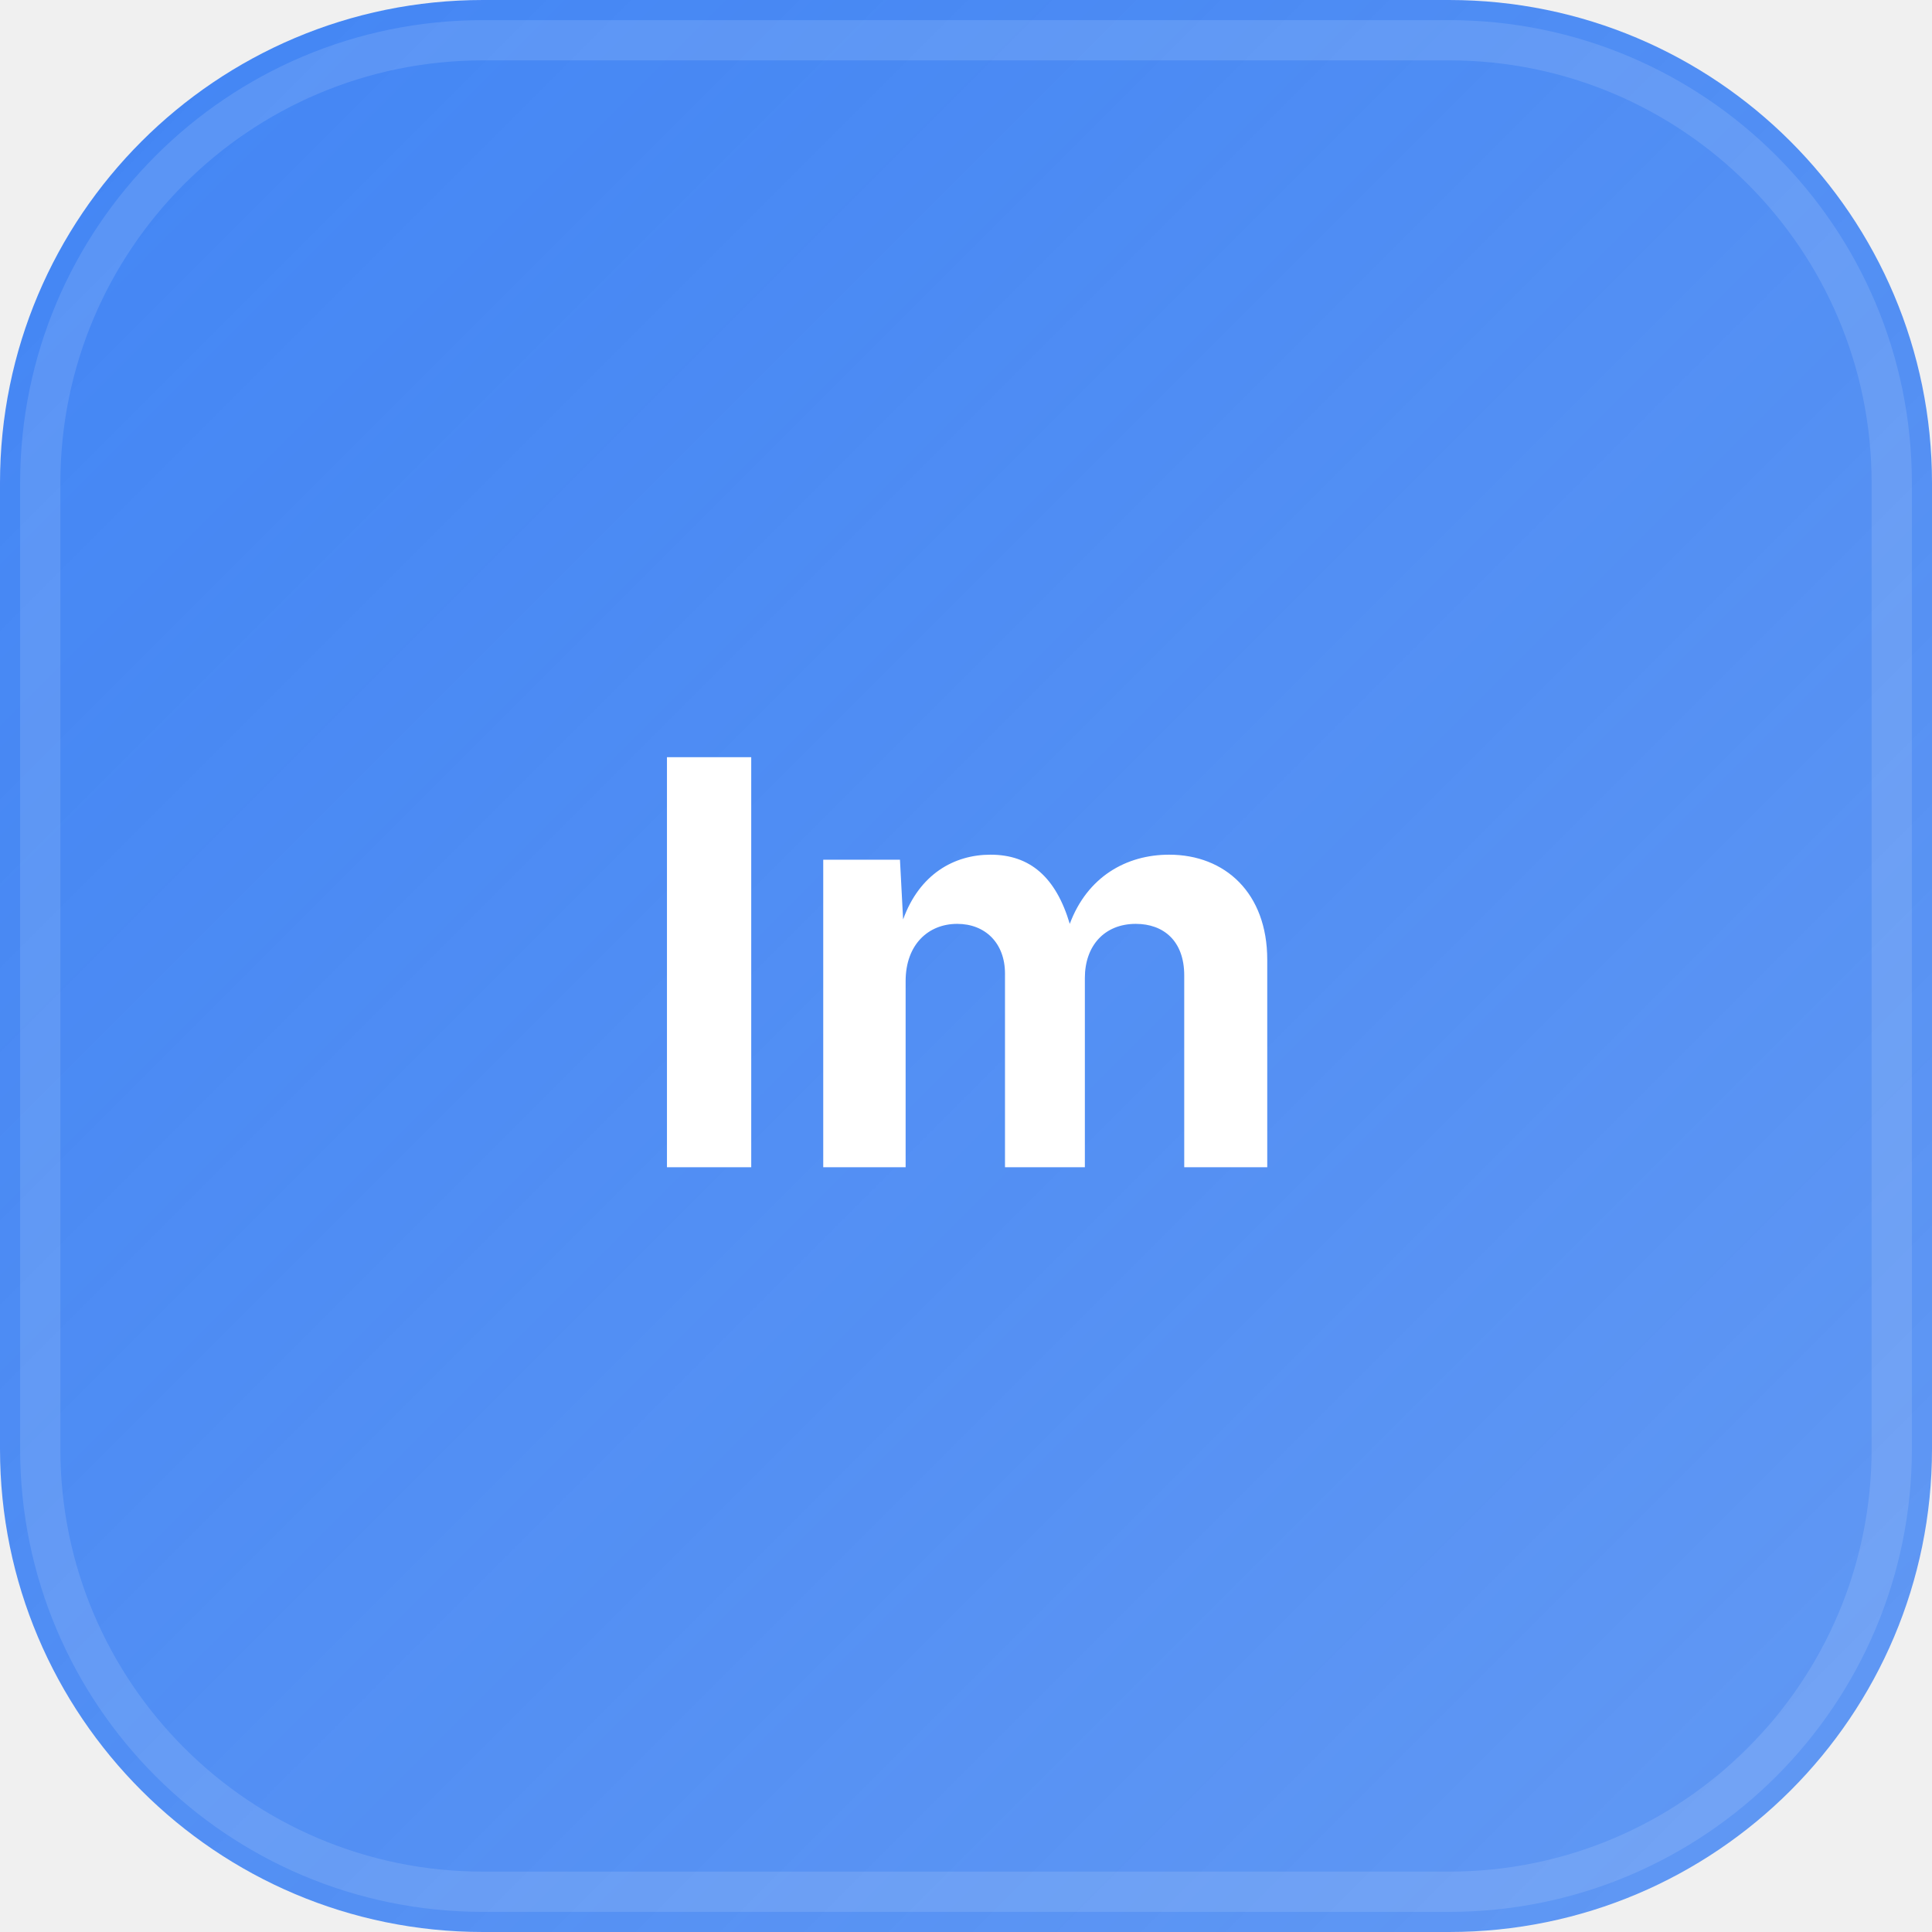
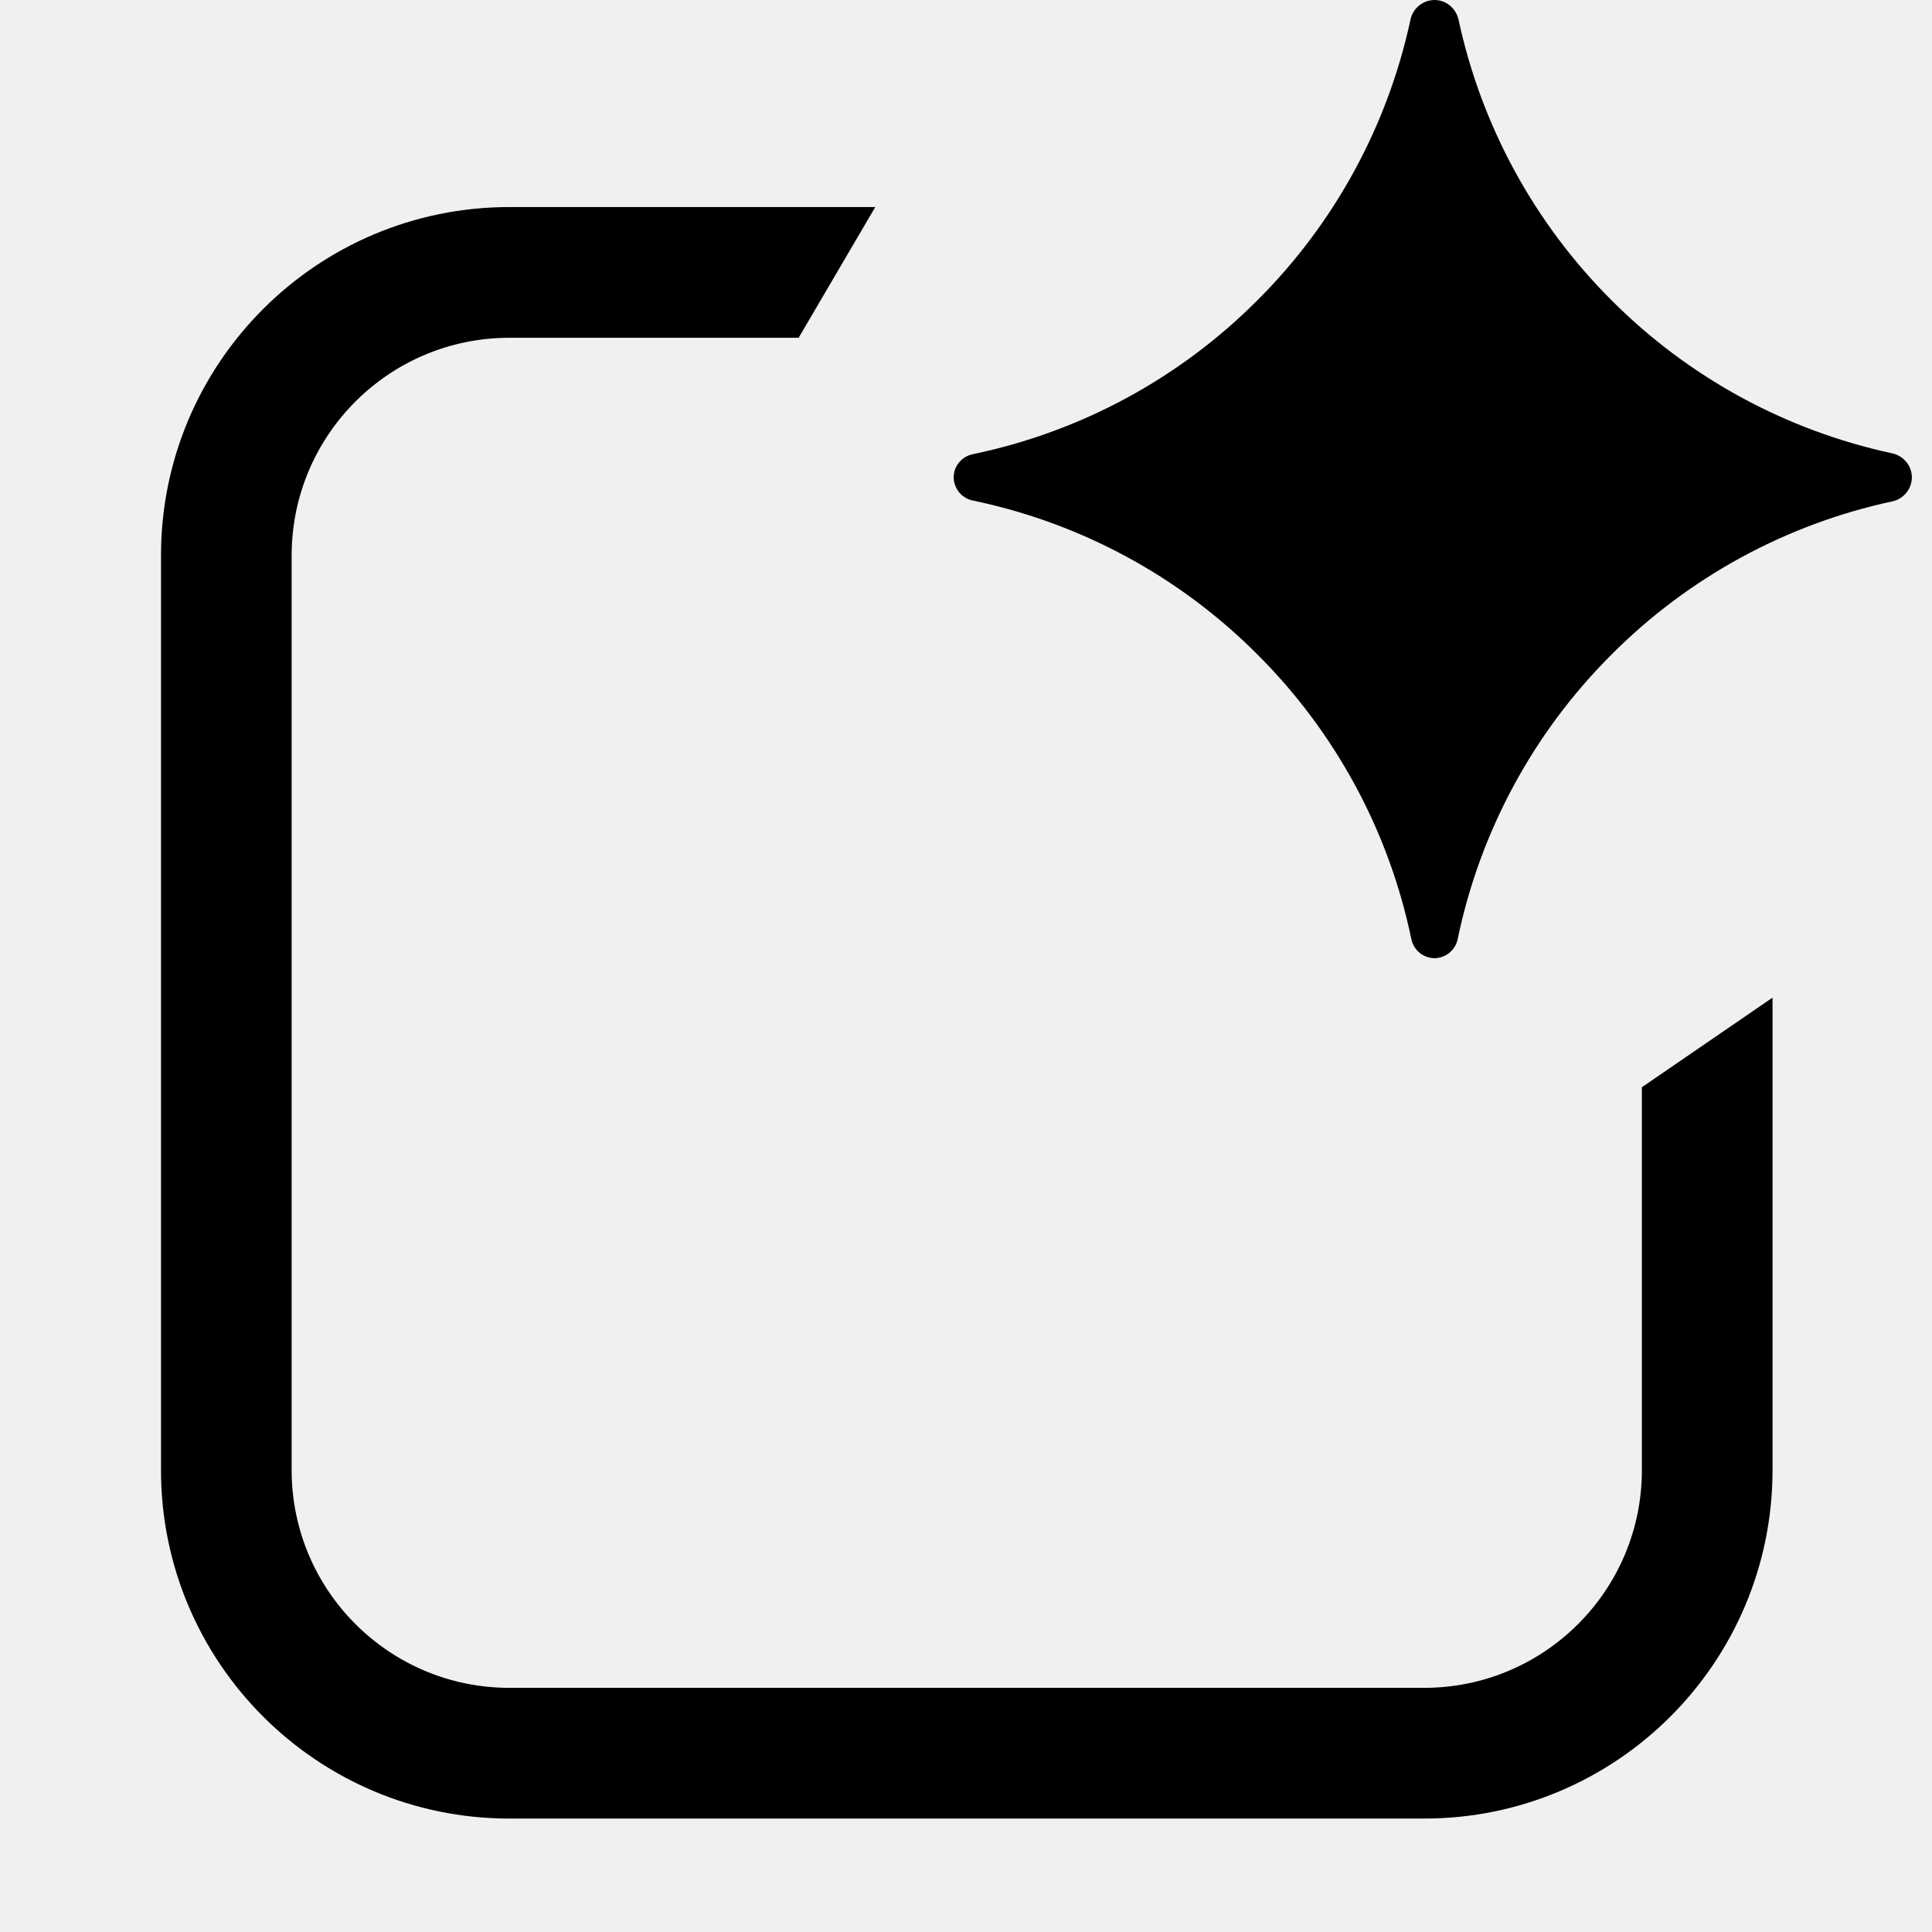
- <svg xmlns="http://www.w3.org/2000/svg" viewBox="0 0 48 48" role="img" aria-label="imagen.svg">
-   <defs>
-     <linearGradient id="g-imagensvg" x1="0" y1="0" x2="48" y2="48" gradientUnits="userSpaceOnUse">
-       <stop offset="0%" stop-color="#4285F4" stop-opacity="1" />
-       <stop offset="100%" stop-color="#4285F4" stop-opacity="0.82" />
-     </linearGradient>
-   </defs>
-   <rect width="48" height="48" rx="12" fill="url(#g-imagensvg)" />
-   <rect x="1" y="1" width="46" height="46" rx="11" fill="none" stroke="rgba(255,255,255,0.12)" />
-   <text x="24" y="29" text-anchor="middle" fill="#FFFFFF" font-family="system-ui,-apple-system,Segoe UI,sans-serif" font-size="14" font-weight="700">Im</text>
+ <svg xmlns="http://www.w3.org/2000/svg" fill="currentColor" fill-rule="evenodd" height="1em" style="flex:none;line-height:1" viewBox="0 0 24 24" width="1em">
+   <path d="M9.921 4.196H6.328A2.705 2.705 0 003.623 6.9v11.362a2.705 2.705 0 002.705 2.705h11.363a2.705 2.705 0 002.705-2.705v-4.756l1.623-1.113v5.87a4.329 4.329 0 01-4.328 4.328H6.328A4.329 4.329 0 012 18.263V6.901a4.328 4.328 0 014.328-4.329h4.545l-.952 1.624z" />
+   <path d="M17.82 0c.145 0 .268.104.299.246a7 7 0 001.9 3.484 7 7 0 003.485 1.901c.142.031.246.154.246.3a.308.308 0 01-.246.298A7 7 0 0020.02 8.13a7 7 0 00-1.912 3.535.297.297 0 01-.288.238.297.297 0 01-.288-.238A7 7 0 0015.62 8.13a7 7 0 00-3.535-1.912.297.297 0 01-.238-.288c0-.14.1-.26.238-.288A7 7 0 0015.62 3.73 7.001 7.001 0 0017.521.246.308.308 0 0117.82 0z" />
</svg>
